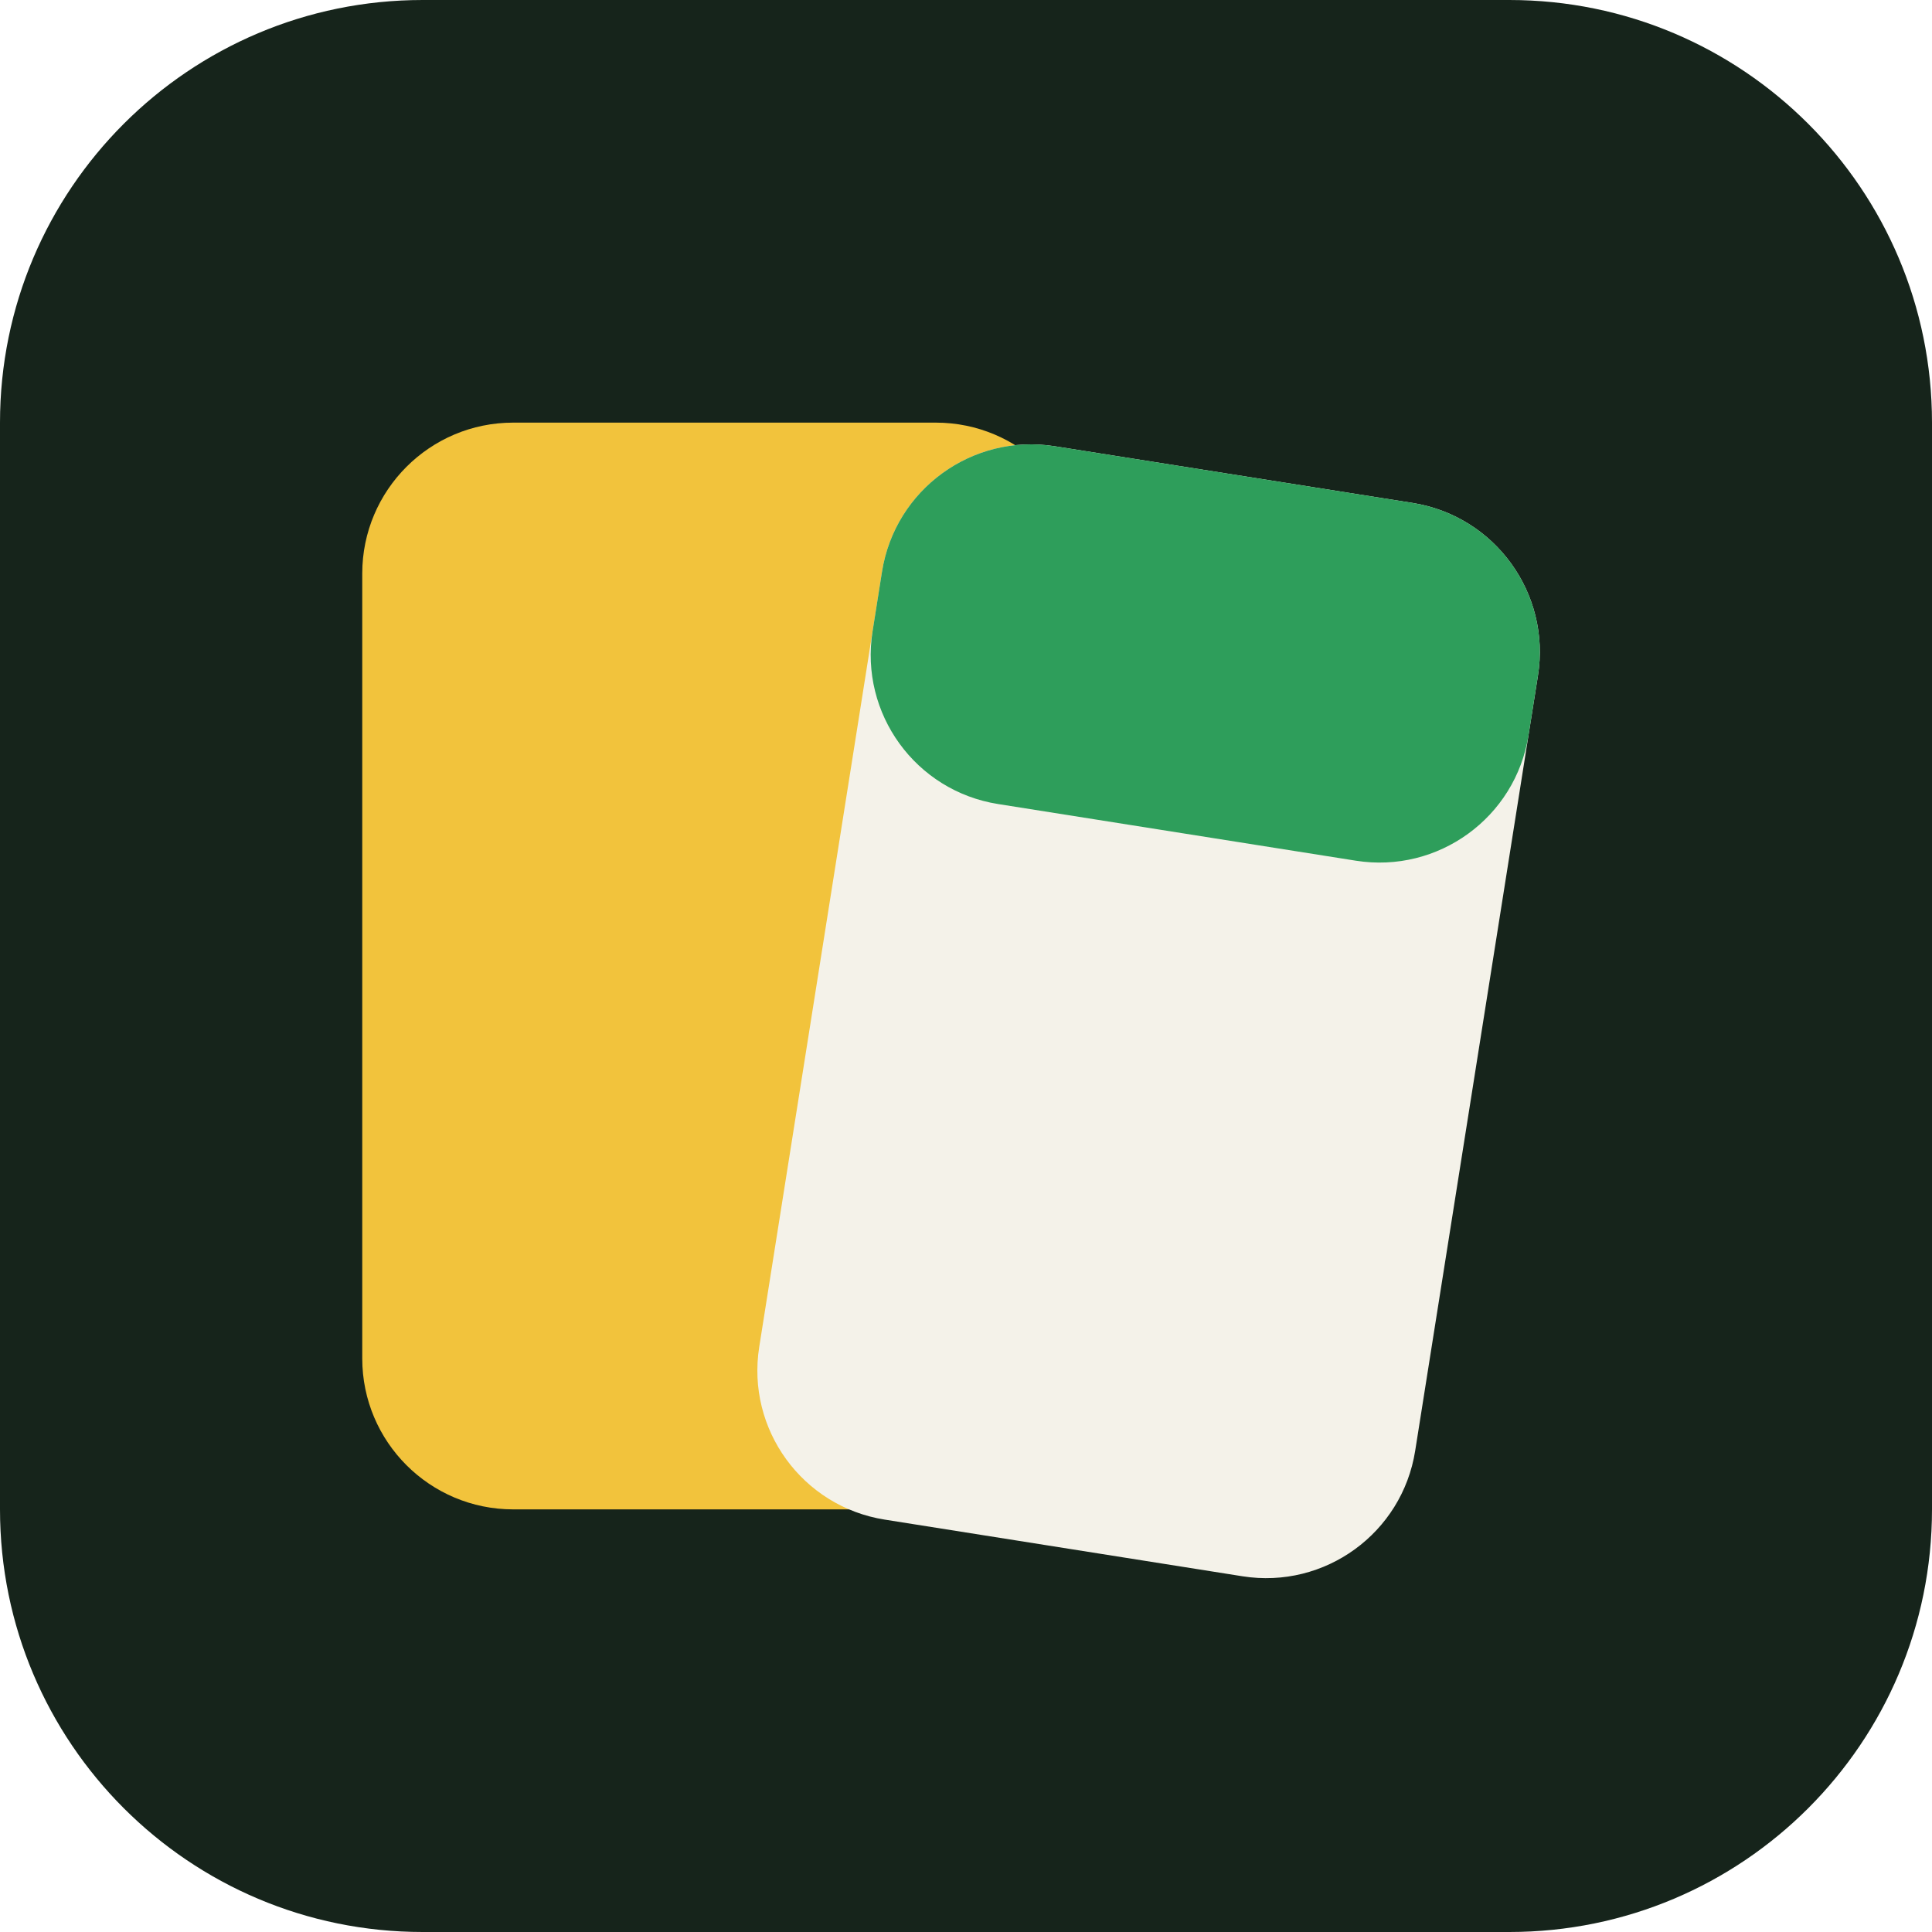
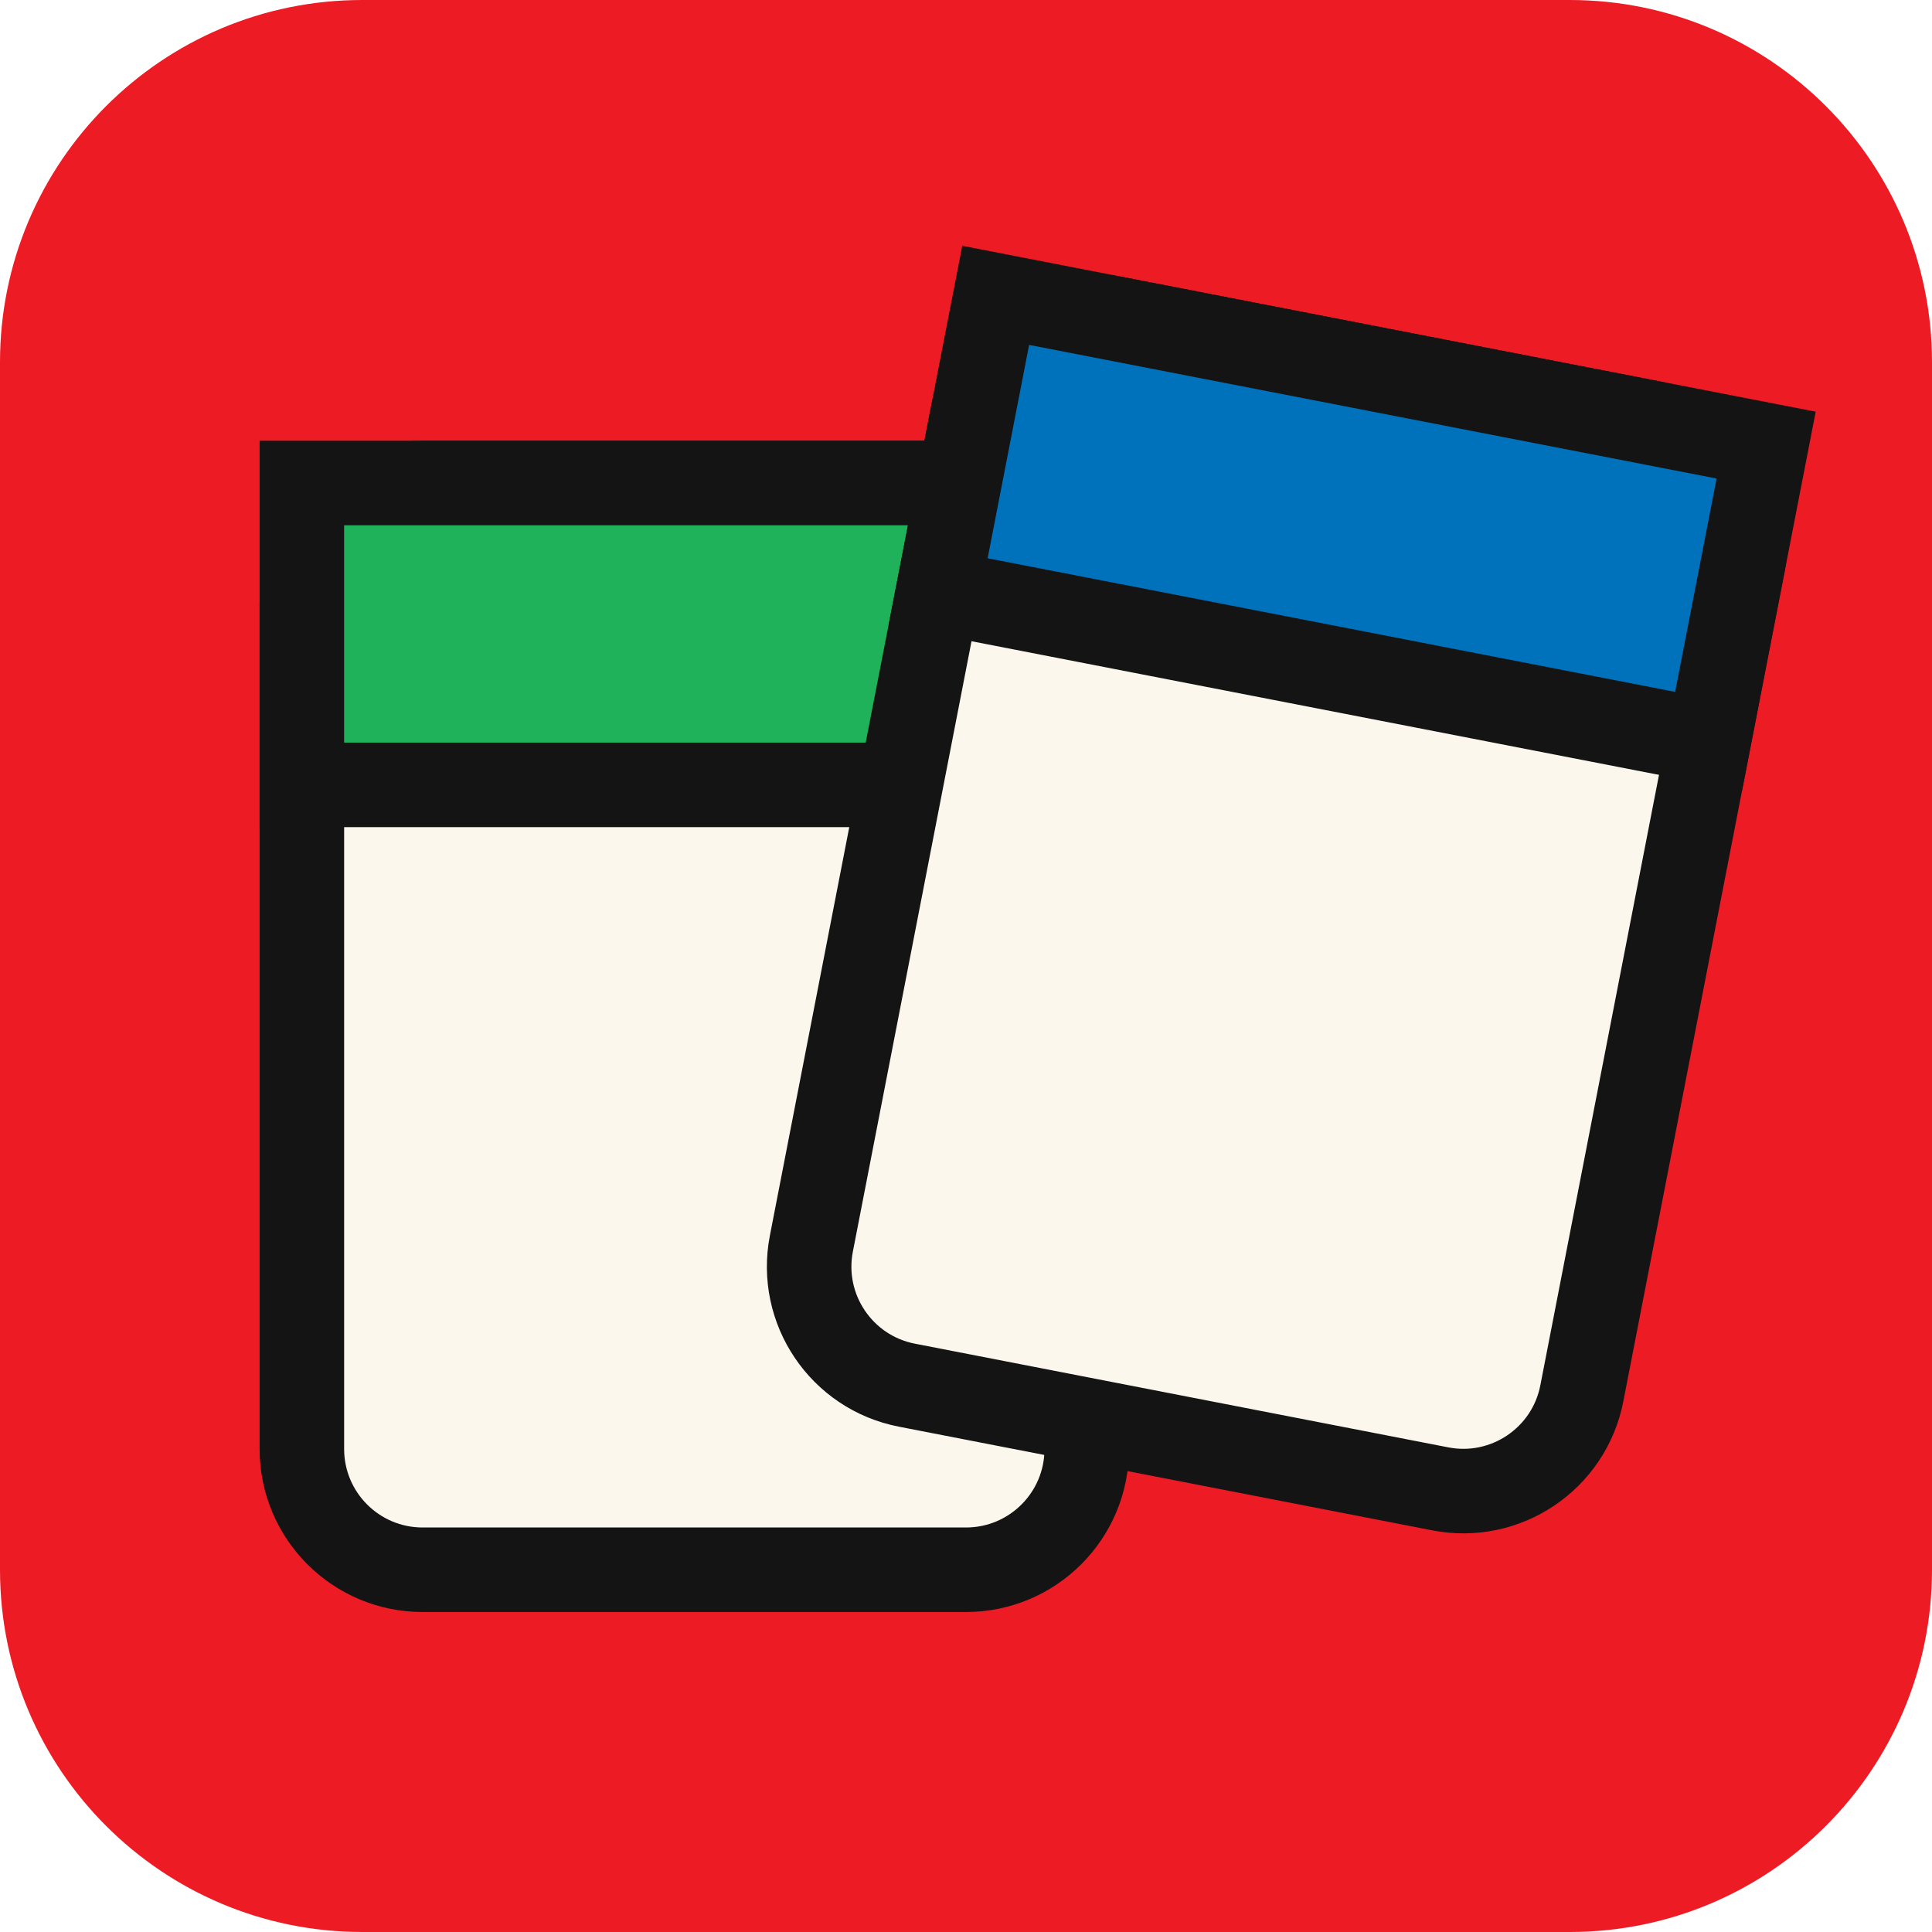
<svg xmlns="http://www.w3.org/2000/svg" viewBox="0 0 32 32">
-   <rect width="32" height="32" rx="7" fill="#16241b" />
-   <rect x="6" y="7" width="12" height="18" rx="2.5" fill="#f2c33c" />
-   <rect x="15" y="7" width="11" height="18" rx="2.5" fill="#f4f2e9" transform="rotate(9 15 7)" />
-   <rect x="15" y="7" width="11" height="6" rx="2.5" fill="#2e9e5b" transform="rotate(9 15 7)" />
+   <rect width="32" height="32" rx="6" fill="#ED1B24" />
+   <rect x="5" y="8" width="13" height="18" rx="2" fill="#FBF7EC" stroke="#141414" stroke-width="1.4" />
+   <rect x="5" y="8" width="13" height="5" fill="#1FB25A" stroke="#141414" stroke-width="1.4" />
+   <g transform="rotate(11 22 8)">
+     <rect x="16" y="6" width="13" height="18" rx="2" fill="#FBF7EC" stroke="#141414" stroke-width="1.4" />
+     <rect x="16" y="6" width="13" height="5" fill="#0072BB" stroke="#141414" stroke-width="1.4" />
+   </g>
</svg>
